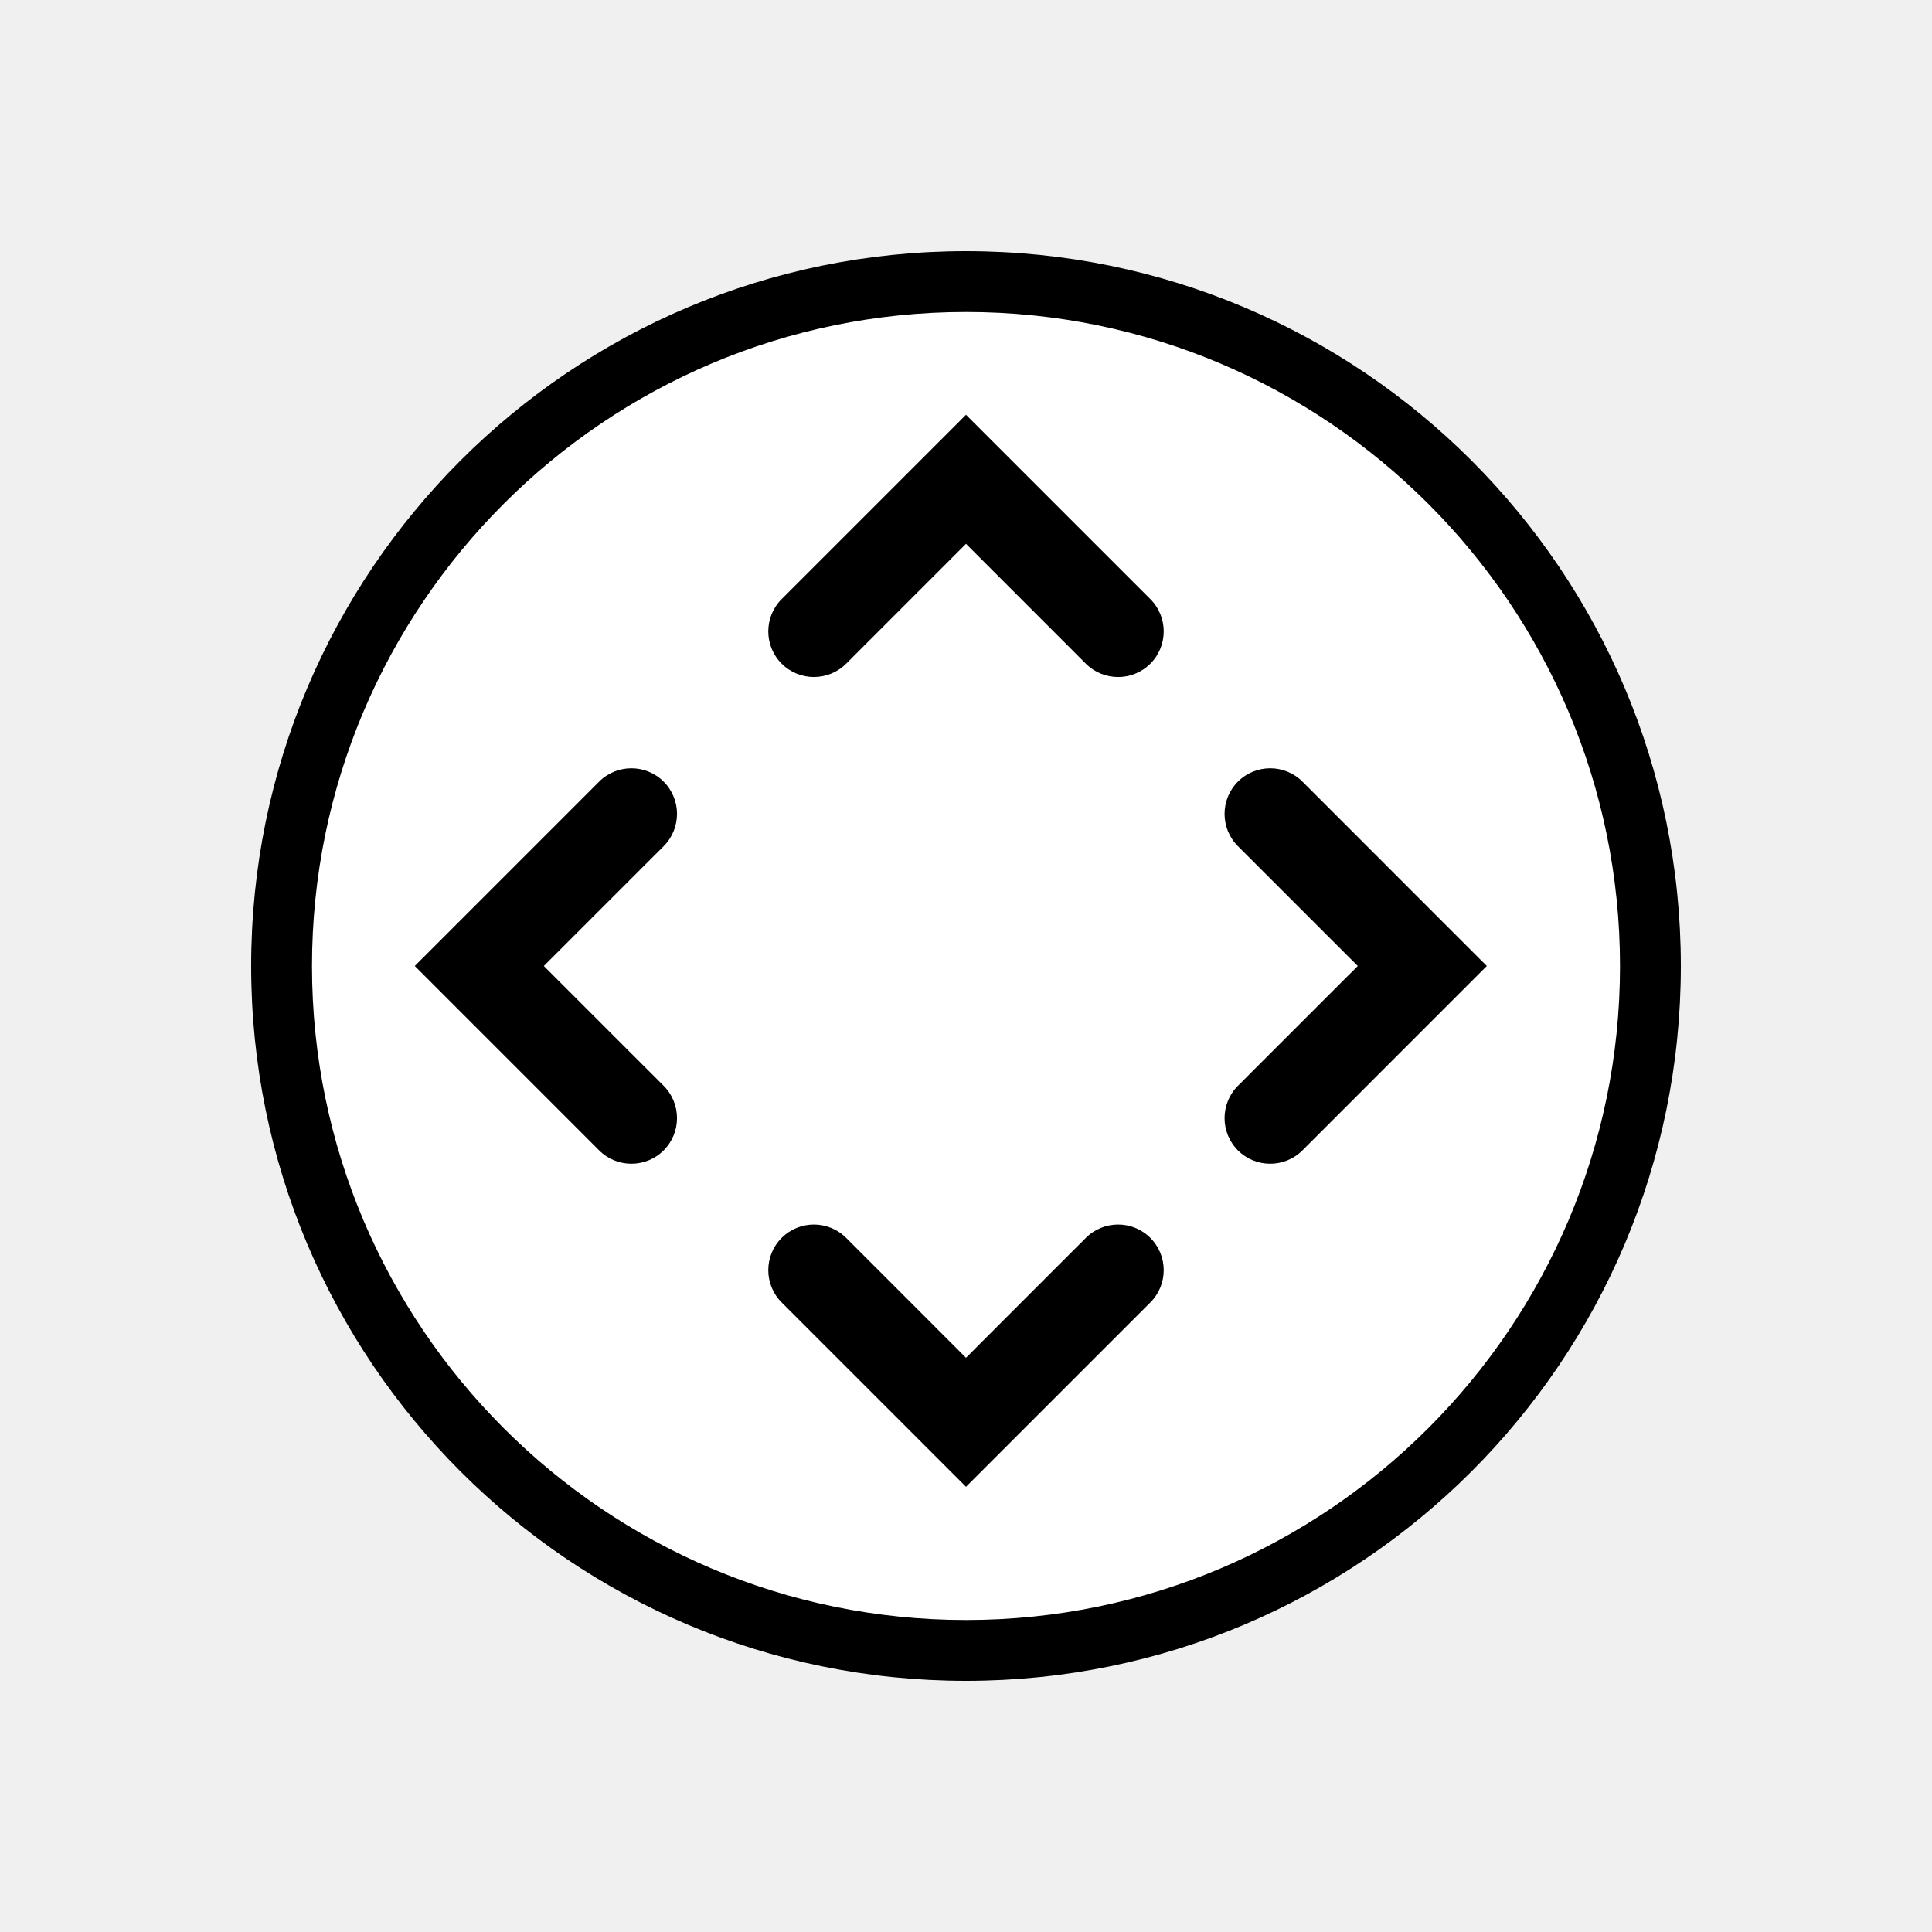
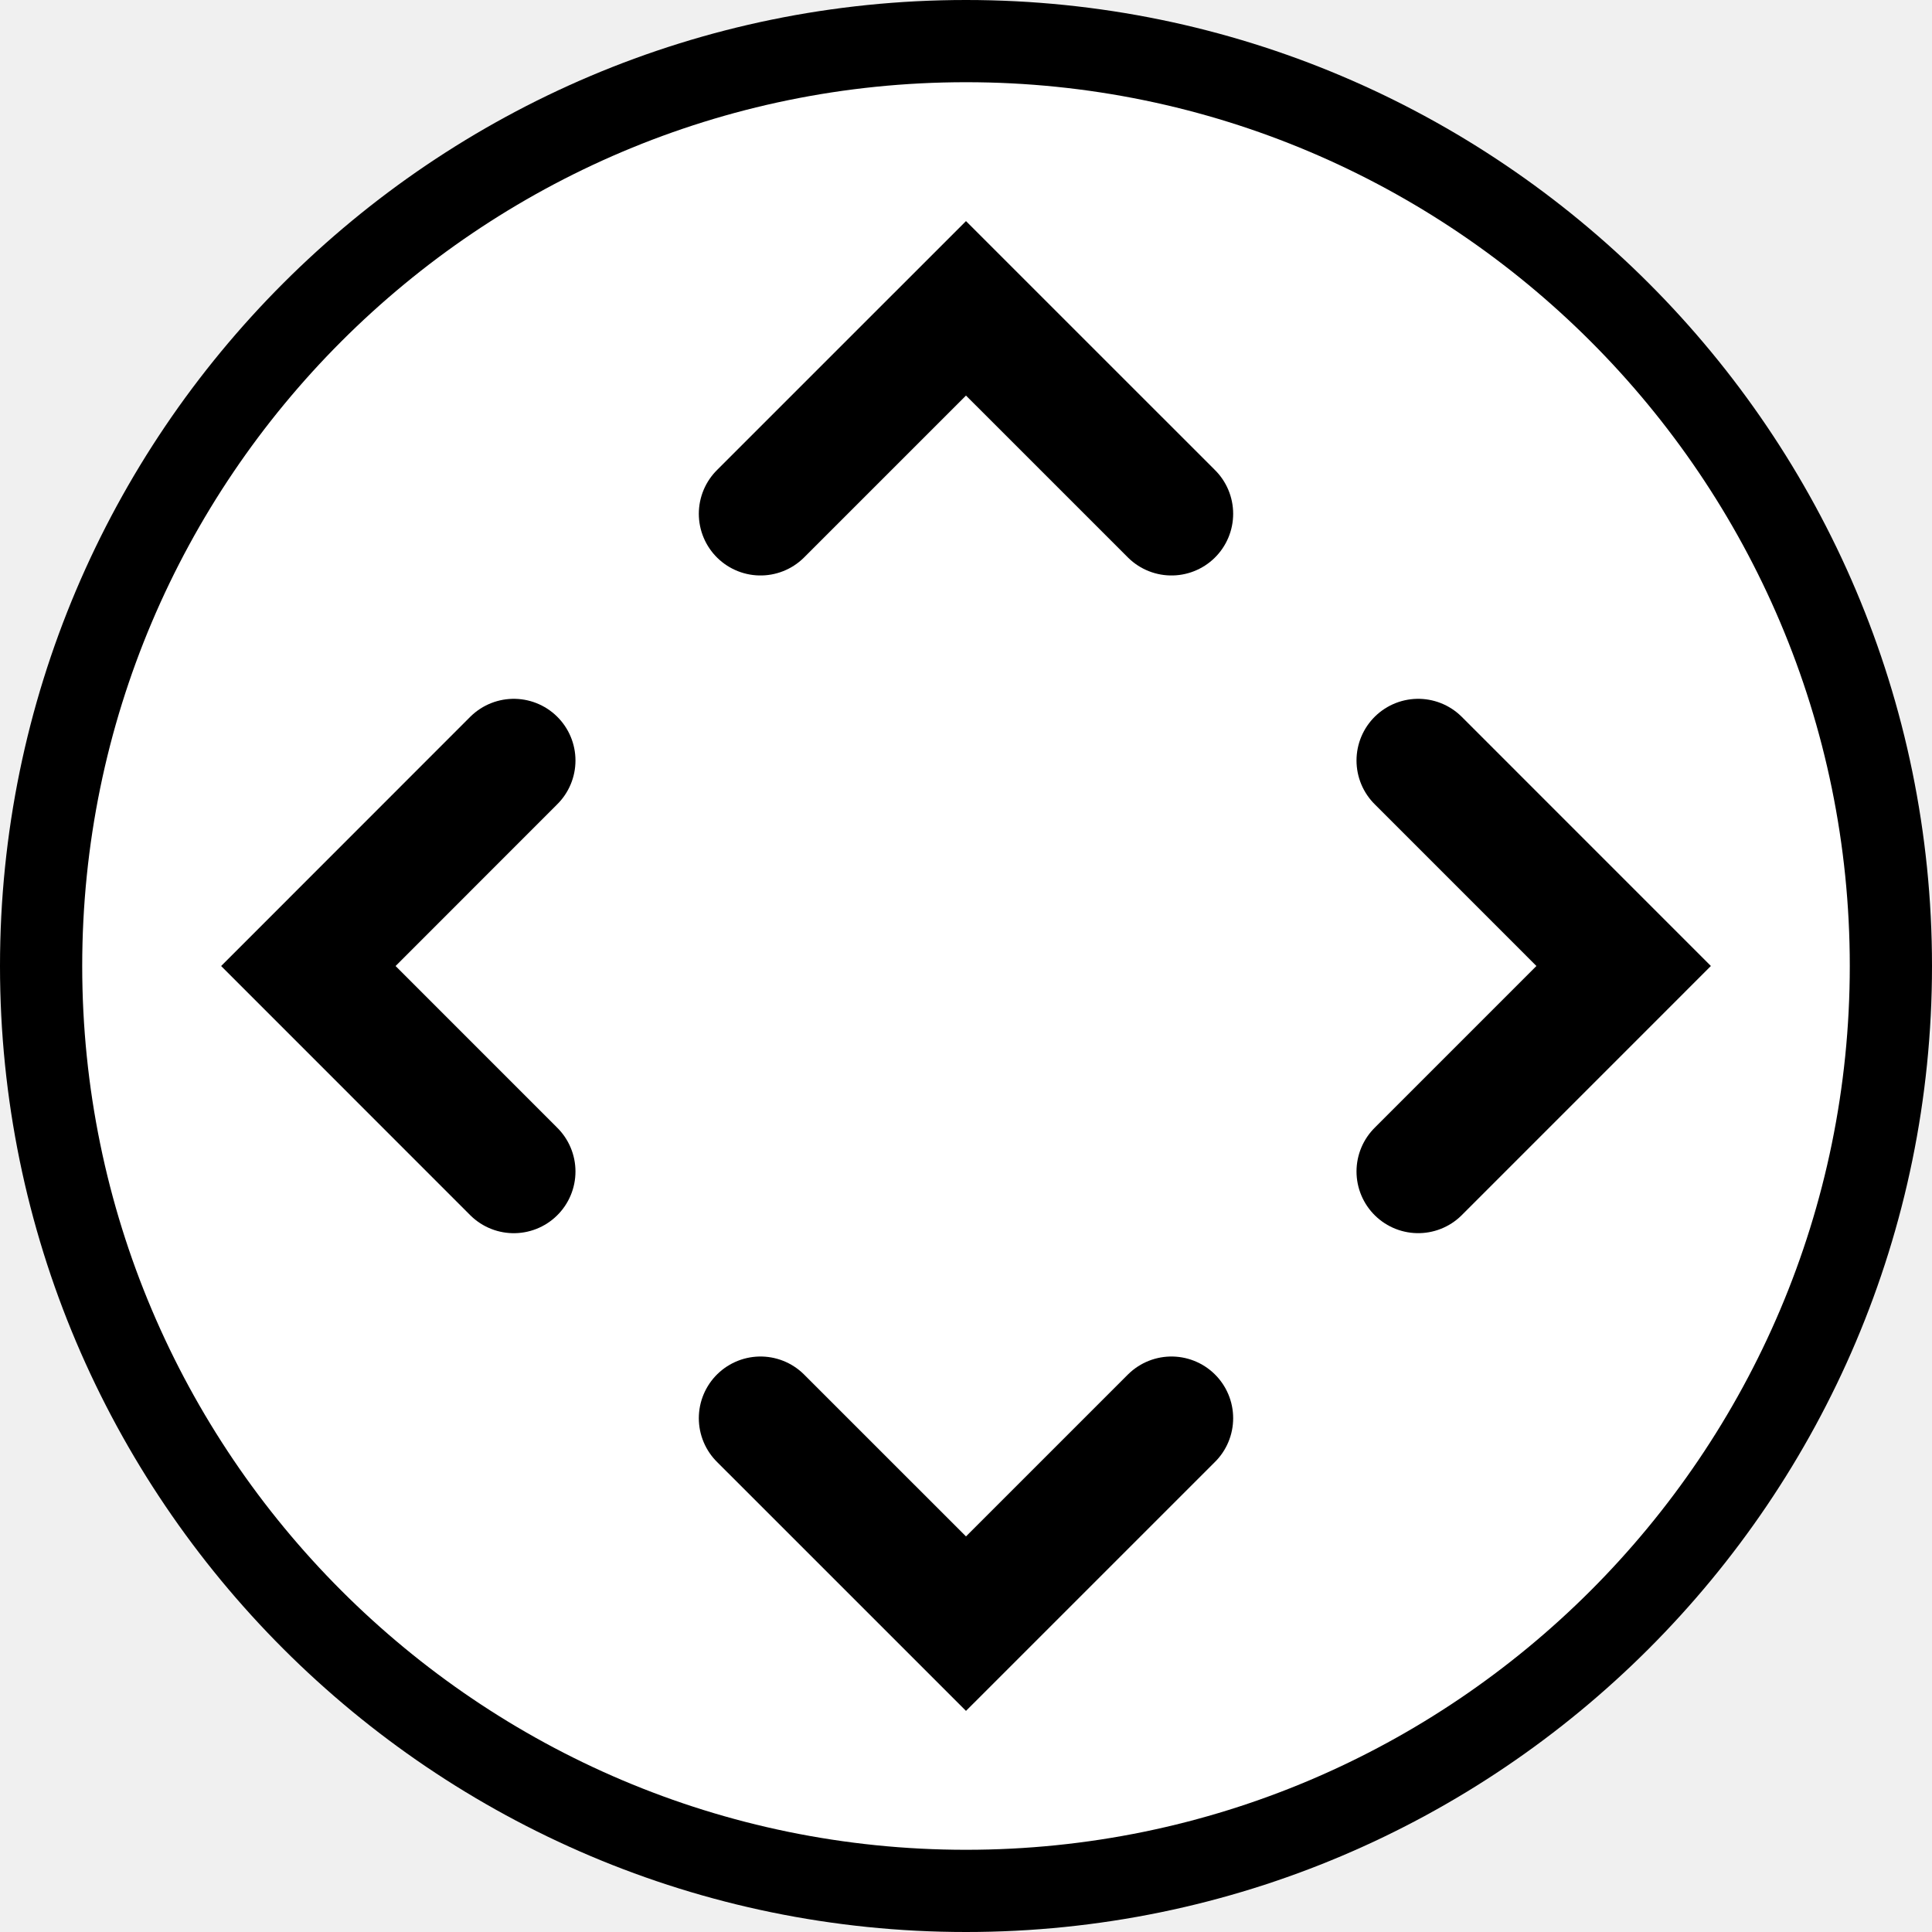
<svg xmlns="http://www.w3.org/2000/svg" version="1.1" id="svg1" width="75" height="75" viewBox="0 0 75 75">
  <defs id="defs1">
    <clipPath clipPathUnits="userSpaceOnUse" id="clipPath47-1">
      <path d="M 0,324 H 524 V 0 H 0 Z" transform="translate(-390.5,-94)" id="path47-8" />
    </clipPath>
-     <clipPath clipPathUnits="userSpaceOnUse" id="clipPath49-7">
-       <path d="M 0,324 H 524 V 0 H 0 Z" transform="translate(-390.5,-140)" id="path49-9" />
-     </clipPath>
-     <clipPath clipPathUnits="userSpaceOnUse" id="clipPath53-2">
-       <path d="M 0,324 H 524 V 0 H 0 Z" transform="translate(-390.5,-99.3789)" id="path53-0" />
-     </clipPath>
-     <clipPath clipPathUnits="userSpaceOnUse" id="clipPath57-2">
-       <path d="M 0,324 H 524 V 0 H 0 Z" transform="translate(-395.5,-126)" id="path57-3" />
-     </clipPath>
-     <clipPath clipPathUnits="userSpaceOnUse" id="clipPath61-7">
-       <path d="M 0,324 H 524 V 0 H 0 Z" transform="translate(-379.5,-110)" id="path61-5" />
-     </clipPath>
-     <clipPath clipPathUnits="userSpaceOnUse" id="clipPath65-9">
-       <path d="M 0,324 H 524 V 0 H 0 Z" transform="translate(-400.5,-110)" id="path65-2" />
-     </clipPath>
  </defs>
-   <g id="layer3" transform="matrix(0.8856383,0,0,0.8856383,24.80585,7.978723)">
-     <path id="path46" d="M 0,0 C -12.406,0 -22.5,10.094 -22.5,22.5 -22.5,34.906 -12.406,45 0,45 12.406,45 22.5,34.906 22.5,22.5 22.5,10.094 12.406,0 0,0" style="display:inline;fill:#ffffff;fill-opacity:1;fill-rule:nonzero;stroke:none" transform="matrix(1.333333,0,0,-1.333333,14.33333,63.33334)" clip-path="url(#clipPath47-1)" />
-     <path id="path48" d="M 0,0 C -12.979,0 -23.5,-10.521 -23.5,-23.5 -23.5,-36.479 -12.979,-47 0,-47 12.979,-47 23.5,-36.479 23.5,-23.5 23.5,-10.521 12.979,0 0,0 M 0,-2 C 11.855,-2 21.5,-11.645 21.5,-23.5 21.5,-35.355 11.855,-45 0,-45 c -11.855,0 -21.5,9.645 -21.5,21.5 0,11.855 9.645,21.5 21.5,21.5" style="display:inline;fill:#000000;fill-opacity:1;fill-rule:nonzero;stroke:none" transform="matrix(1.333333,0,0,-1.333333,14.33333,2)" clip-path="url(#clipPath49-7)" />
-     <path id="path52" d="m 0,0 -6.061,6.061 c -0.585,0.585 -0.585,1.535 0,2.121 0.586,0.586 1.536,0.586 2.122,0 L 0,4.242 3.939,8.182 c 0.586,0.586 1.536,0.586 2.122,0 0.585,-0.586 0.585,-1.536 0,-2.121 z" style="display:inline;fill:#000000;fill-opacity:1;fill-rule:nonzero;stroke:none" transform="matrix(1.333333,0,0,-1.333333,14.33333,56.16147)" clip-path="url(#clipPath53-2)" />
-     <path id="path56" d="M 0,0 C -0.384,0 -0.768,0.146 -1.061,0.439 L -5,4.379 -8.939,0.439 c -0.586,-0.585 -1.536,-0.585 -2.122,0 -0.585,0.586 -0.585,1.536 0,2.122 L -5,8.621 1.061,2.561 C 1.646,1.975 1.646,1.025 1.061,0.439 0.768,0.146 0.384,0 0,0" style="display:inline;fill:#000000;fill-opacity:1;fill-rule:nonzero;stroke:none" transform="matrix(1.333333,0,0,-1.333333,20.99999,20.66667)" clip-path="url(#clipPath57-2)" />
-     <path id="path60" d="m 0,0 c -0.384,0 -0.768,0.146 -1.061,0.439 l -6.06,6.061 6.06,6.061 c 0.586,0.585 1.536,0.585 2.122,0 0.585,-0.586 0.585,-1.536 0,-2.122 L -2.879,6.5 1.061,2.561 C 1.646,1.975 1.646,1.025 1.061,0.439 0.768,0.146 0.384,0 0,0" style="display:inline;fill:#000000;fill-opacity:1;fill-rule:nonzero;stroke:none" transform="matrix(1.333333,0,0,-1.333333,-0.33334,42)" clip-path="url(#clipPath61-7)" />
-     <path id="path64" d="m 0,0 c -0.384,0 -0.768,0.146 -1.061,0.439 -0.585,0.586 -0.585,1.536 0,2.122 l 3.94,3.939 -3.94,3.939 c -0.585,0.586 -0.585,1.536 0,2.122 0.586,0.585 1.536,0.585 2.122,0 L 7.121,6.5 1.061,0.439 C 0.768,0.146 0.384,0 0,0" style="display:inline;fill:#000000;fill-opacity:1;fill-rule:nonzero;stroke:none" transform="matrix(1.333333,0,0,-1.333333,27.66666,42)" clip-path="url(#clipPath65-9)" />
+   <g id="layer3" transform="matrix(1.196808,0,0,1.196808,20.34575,-2.393617)">
+     <path id="path46" d="M 0,0 C -12.406,0 -22.5,10.094 -22.5,22.5 -22.5,34.906 -12.406,45 0,45 12.406,45 22.5,34.906 22.5,22.5 22.5,10.094 12.406,0 0,0" style="display:inline;fill:#ffffff;fill-opacity:1;fill-rule:nonzero;stroke:#000000;stroke-opacity:1;stroke-width:4.186;stroke-dasharray:none;paint-order:stroke markers fill" transform="matrix(1.274074,0,0,-1.274074,14.33333,62)" clip-path="url(#clipPath47-1)" />
+     <path style="display:inline;opacity:1;fill:none;stroke:#000000;stroke-width:4.002;stroke-linecap:round;stroke-miterlimit:4;stroke-dasharray:none;stroke-opacity:1;paint-order:stroke markers fill" d="m 7.668,48.001 6.665,6.664 6.665,-6.664" id="path1" />
+     <path style="display:inline;opacity:1;fill:none;stroke:#000000;stroke-width:4.002;stroke-linecap:round;stroke-miterlimit:4;stroke-dasharray:none;stroke-opacity:1;paint-order:stroke markers fill" d="m 7.668,18.665 6.665,-6.664 6.665,6.664" id="path6" />
+     <path style="display:inline;opacity:1;fill:none;stroke:#000000;stroke-width:4.002;stroke-linecap:round;stroke-miterlimit:4;stroke-dasharray:none;stroke-opacity:1;paint-order:stroke markers fill" d="m 29.001,26.668 6.664,6.665 -6.664,6.665" id="path8" />
+     <path style="display:inline;opacity:1;fill:none;stroke:#000000;stroke-width:4.002;stroke-linecap:round;stroke-miterlimit:4;stroke-dasharray:none;stroke-opacity:1;paint-order:stroke markers fill" d="M -0.335,39.999 -6.998,33.334 -0.335,26.668" id="path10" />
  </g>
</svg>
